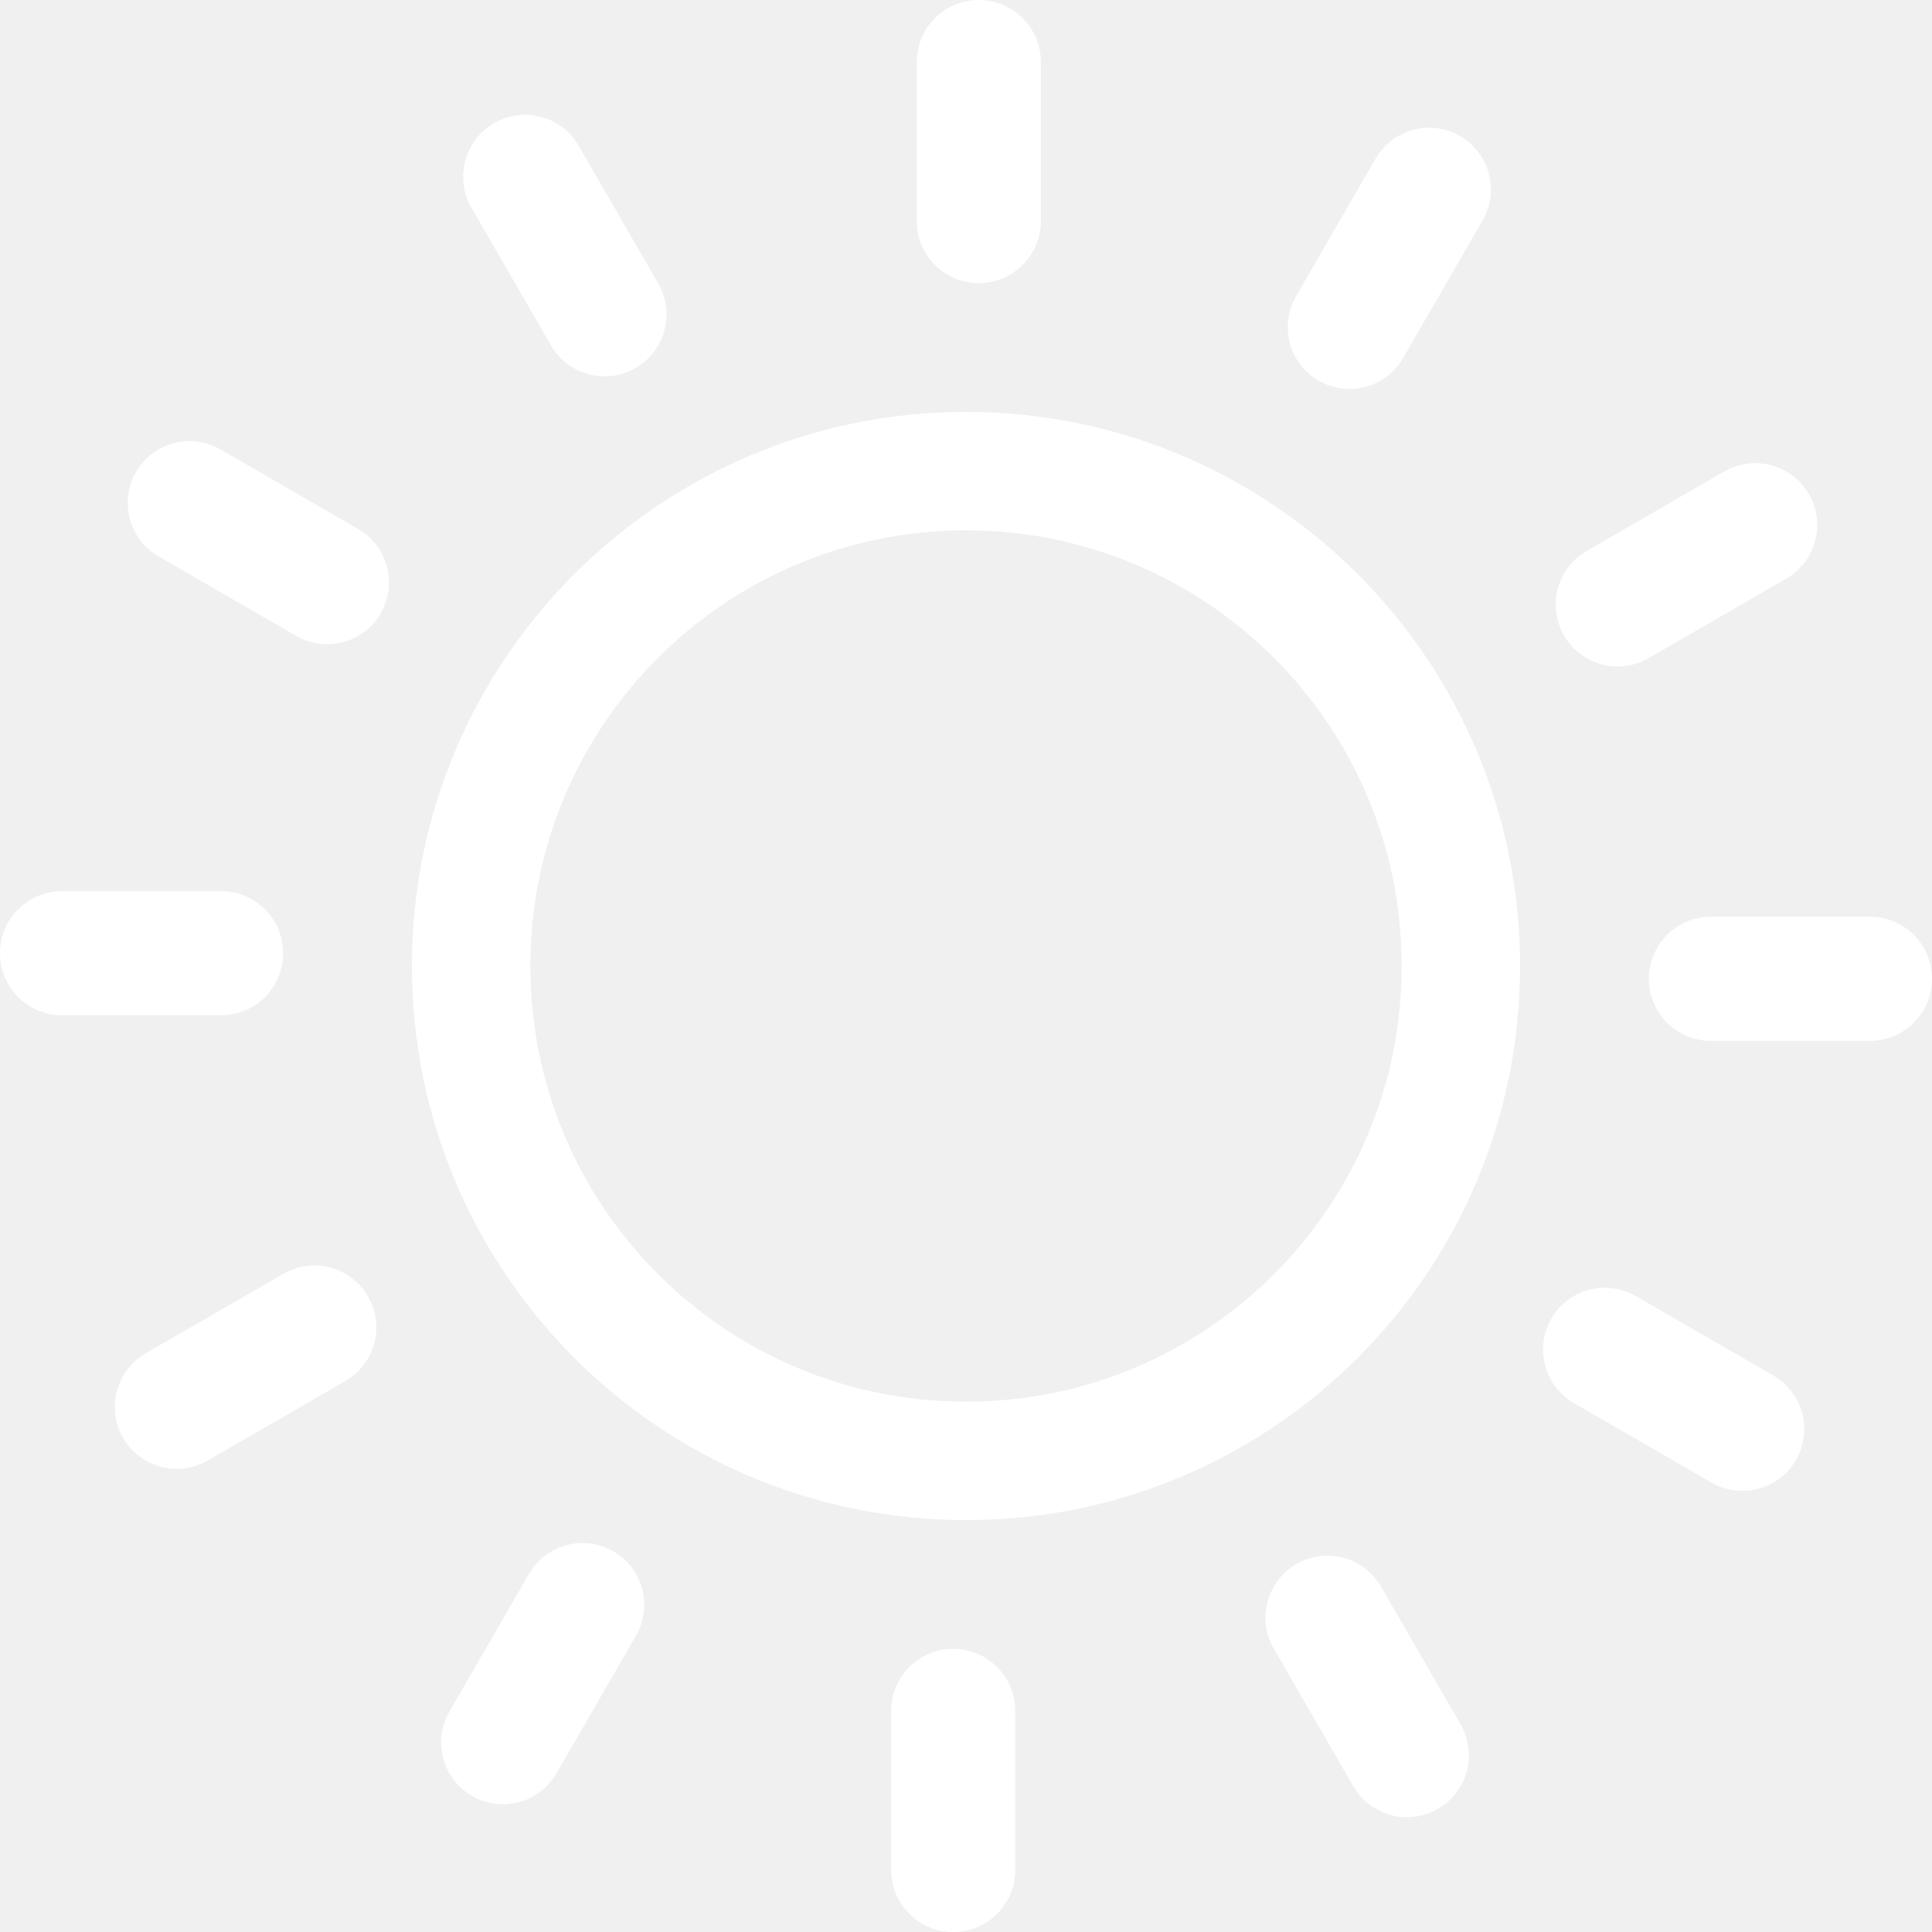
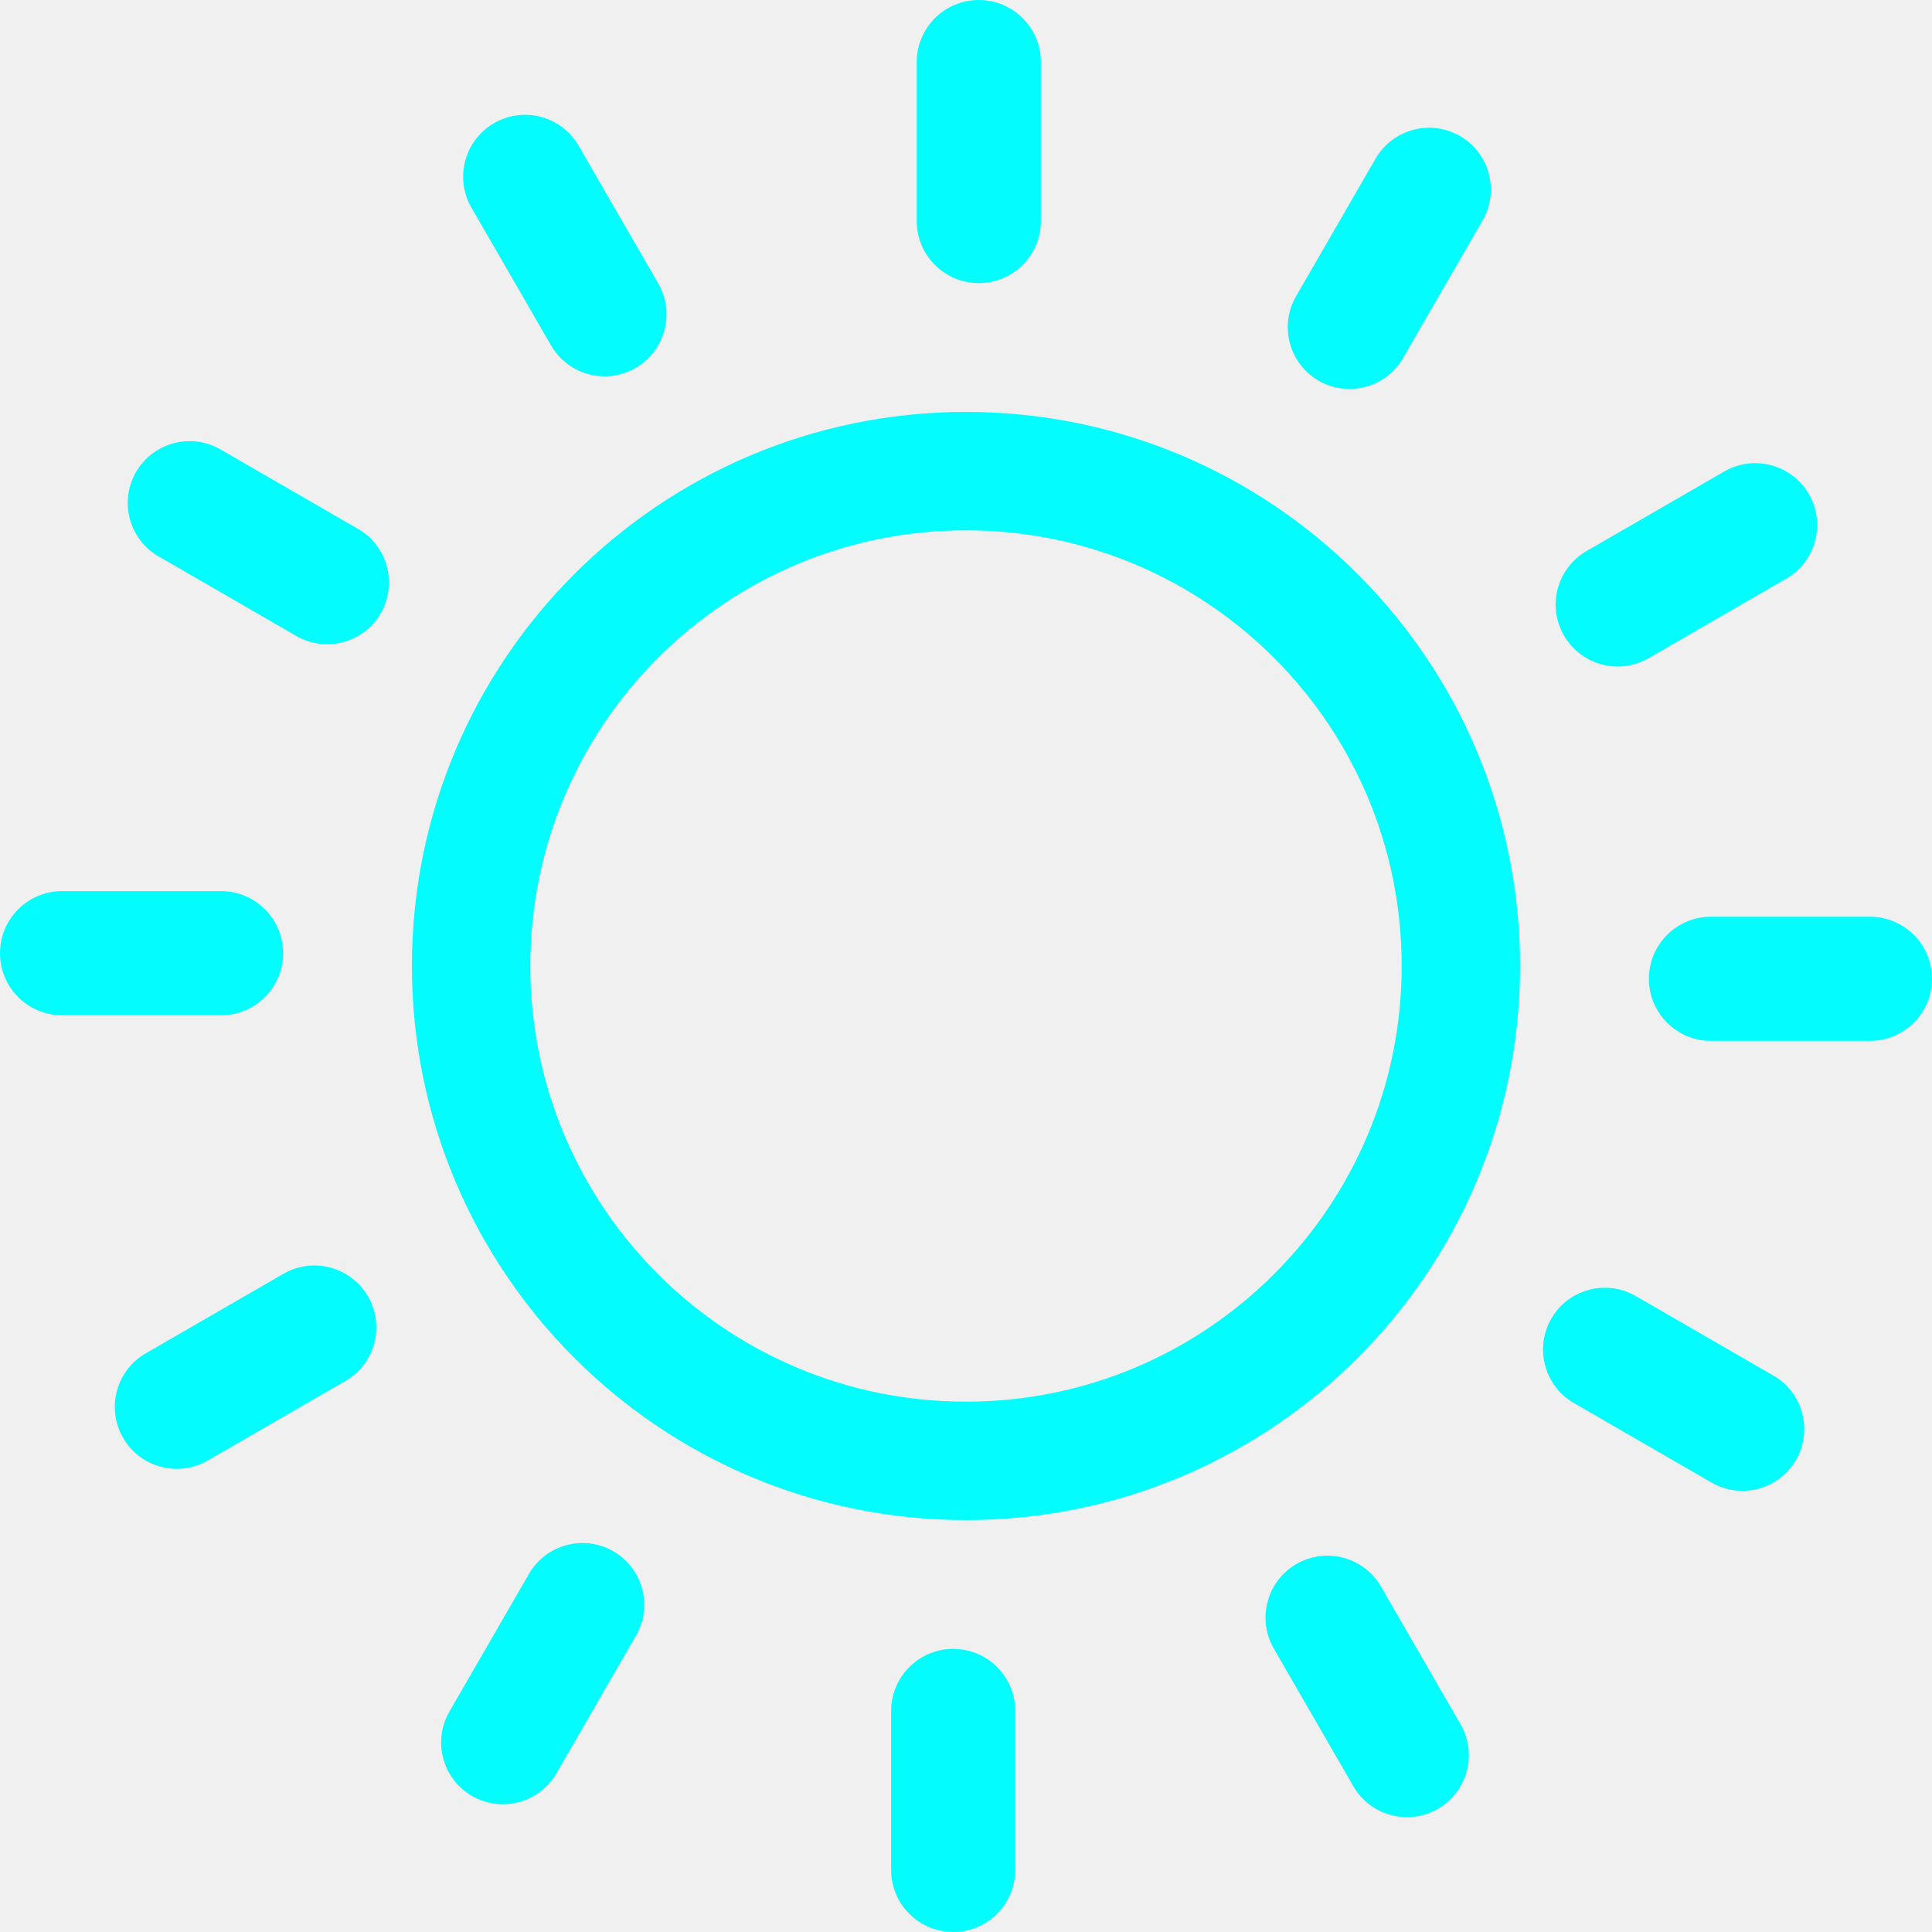
<svg xmlns="http://www.w3.org/2000/svg" version="1.1" id="Layer_1" x="0px" y="0px" viewBox="0 0 240 240" style="enable-background:new 0 0 240 240" xml:space="preserve">
  <g>
-     <path d="M58.57,25.81c-2.13-3.67-0.87-8.38,2.8-10.51c3.67-2.13,8.38-0.88,10.51,2.8l9.88,17.1c2.13,3.67,0.87,8.38-2.8,10.51 c-3.67,2.13-8.38,0.88-10.51-2.8L58.57,25.81L58.57,25.81z M120,51.17c19.01,0,36.21,7.7,48.67,20.16 C181.12,83.79,188.83,101,188.83,120c0,19.01-7.7,36.21-20.16,48.67c-12.46,12.46-29.66,20.16-48.67,20.16 c-19.01,0-36.21-7.7-48.67-20.16C58.88,156.21,51.17,139.01,51.17,120c0-19.01,7.7-36.21,20.16-48.67 C83.79,58.88,101,51.17,120,51.17L120,51.17z M158.27,81.73c-9.79-9.79-23.32-15.85-38.27-15.85c-14.95,0-28.48,6.06-38.27,15.85 c-9.79,9.79-15.85,23.32-15.85,38.27c0,14.95,6.06,28.48,15.85,38.27c9.79,9.79,23.32,15.85,38.27,15.85 c14.95,0,28.48-6.06,38.27-15.85c9.79-9.79,15.85-23.32,15.85-38.27C174.12,105.05,168.06,91.52,158.27,81.73L158.27,81.73z M113.88,7.71c0-4.26,3.45-7.71,7.71-7.71c4.26,0,7.71,3.45,7.71,7.71v19.75c0,4.26-3.45,7.71-7.71,7.71 c-4.26,0-7.71-3.45-7.71-7.71V7.71L113.88,7.71z M170.87,19.72c2.11-3.67,6.8-4.94,10.48-2.83c3.67,2.11,4.94,6.8,2.83,10.48 l-9.88,17.1c-2.11,3.67-6.8,4.94-10.48,2.83c-3.67-2.11-4.94-6.8-2.83-10.48L170.87,19.72L170.87,19.72z M214.19,58.57 c3.67-2.13,8.38-0.87,10.51,2.8c2.13,3.67,0.88,8.38-2.8,10.51l-17.1,9.88c-3.67,2.13-8.38,0.87-10.51-2.8 c-2.13-3.67-0.88-8.38,2.8-10.51L214.19,58.57L214.19,58.57z M232.29,113.88c4.26,0,7.71,3.45,7.71,7.71 c0,4.26-3.45,7.71-7.71,7.71h-19.75c-4.26,0-7.71-3.45-7.71-7.71c0-4.26,3.45-7.71,7.71-7.71H232.29L232.29,113.88z M220.28,170.87 c3.67,2.11,4.94,6.8,2.83,10.48c-2.11,3.67-6.8,4.94-10.48,2.83l-17.1-9.88c-3.67-2.11-4.94-6.8-2.83-10.48 c2.11-3.67,6.8-4.94,10.48-2.83L220.28,170.87L220.28,170.87z M181.43,214.19c2.13,3.67,0.87,8.38-2.8,10.51 c-3.67,2.13-8.38,0.88-10.51-2.8l-9.88-17.1c-2.13-3.67-0.87-8.38,2.8-10.51c3.67-2.13,8.38-0.88,10.51,2.8L181.43,214.19 L181.43,214.19z M126.12,232.29c0,4.26-3.45,7.71-7.71,7.71c-4.26,0-7.71-3.45-7.71-7.71v-19.75c0-4.26,3.45-7.71,7.71-7.71 c4.26,0,7.71,3.45,7.71,7.71V232.29L126.12,232.29z M69.13,220.28c-2.11,3.67-6.8,4.94-10.48,2.83c-3.67-2.11-4.94-6.8-2.83-10.48 l9.88-17.1c2.11-3.67,6.8-4.94,10.48-2.83c3.67,2.11,4.94,6.8,2.83,10.48L69.13,220.28L69.13,220.28z M25.81,181.43 c-3.67,2.13-8.38,0.87-10.51-2.8c-2.13-3.67-0.88-8.38,2.8-10.51l17.1-9.88c3.67-2.13,8.38-0.87,10.51,2.8 c2.13,3.67,0.88,8.38-2.8,10.51L25.81,181.43L25.81,181.43z M7.71,126.12c-4.26,0-7.71-3.45-7.71-7.71c0-4.26,3.45-7.71,7.71-7.71 h19.75c4.26,0,7.71,3.45,7.71,7.71c0,4.26-3.45,7.71-7.71,7.71H7.71L7.71,126.12z M19.72,69.13c-3.67-2.11-4.94-6.8-2.83-10.48 c2.11-3.67,6.8-4.94,10.48-2.83l17.1,9.88c3.67,2.11,4.94,6.8,2.83,10.48c-2.11,3.67-6.8,4.94-10.48,2.83L19.72,69.13L19.72,69.13z" fill="#FFFFFF" />
+     <path d="M58.57,25.81c-2.13-3.67-0.87-8.38,2.8-10.51c3.67-2.13,8.38-0.88,10.51,2.8l9.88,17.1c2.13,3.67,0.87,8.38-2.8,10.51 c-3.67,2.13-8.38,0.88-10.51-2.8L58.57,25.81L58.57,25.81z M120,51.17c19.01,0,36.21,7.7,48.67,20.16 C181.12,83.79,188.83,101,188.83,120c0,19.01-7.7,36.21-20.16,48.67c-12.46,12.46-29.66,20.16-48.67,20.16 c-19.01,0-36.21-7.7-48.67-20.16C58.88,156.21,51.17,139.01,51.17,120c0-19.01,7.7-36.21,20.16-48.67 C83.79,58.88,101,51.17,120,51.17L120,51.17z M158.27,81.73c-9.79-9.79-23.32-15.85-38.27-15.85c-14.95,0-28.48,6.06-38.27,15.85 c-9.79,9.79-15.85,23.32-15.85,38.27c0,14.95,6.06,28.48,15.85,38.27c9.79,9.79,23.32,15.85,38.27,15.85 c14.95,0,28.48-6.06,38.27-15.85c9.79-9.79,15.85-23.32,15.85-38.27C174.12,105.05,168.06,91.52,158.27,81.73L158.27,81.73z M113.88,7.71c0-4.26,3.45-7.71,7.71-7.71c4.26,0,7.71,3.45,7.71,7.71v19.75c0,4.26-3.45,7.71-7.71,7.71 c-4.26,0-7.71-3.45-7.71-7.71V7.71L113.88,7.71z M170.87,19.72c2.11-3.67,6.8-4.94,10.48-2.83c3.67,2.11,4.94,6.8,2.83,10.48 l-9.88,17.1c-2.11,3.67-6.8,4.94-10.48,2.83c-3.67-2.11-4.94-6.8-2.83-10.48L170.87,19.72L170.87,19.72z M214.19,58.57 c3.67-2.13,8.38-0.87,10.51,2.8c2.13,3.67,0.88,8.38-2.8,10.51l-17.1,9.88c-3.67,2.13-8.38,0.87-10.51-2.8 c-2.13-3.67-0.88-8.38,2.8-10.51L214.19,58.57L214.19,58.57z M232.29,113.88c4.26,0,7.71,3.45,7.71,7.71 c0,4.26-3.45,7.71-7.71,7.71h-19.75c-4.26,0-7.71-3.45-7.71-7.71c0-4.26,3.45-7.71,7.71-7.71H232.29L232.29,113.88z M220.28,170.87 c3.67,2.11,4.94,6.8,2.83,10.48c-2.11,3.67-6.8,4.94-10.48,2.83l-17.1-9.88c-3.67-2.11-4.94-6.8-2.83-10.48 c2.11-3.67,6.8-4.94,10.48-2.83L220.28,170.87L220.28,170.87z M181.43,214.19c2.13,3.67,0.87,8.38-2.8,10.51 c-3.67,2.13-8.38,0.88-10.51-2.8l-9.88-17.1c-2.13-3.67-0.87-8.38,2.8-10.51c3.67-2.13,8.38-0.88,10.51,2.8L181.43,214.19 L181.43,214.19z M126.12,232.29c0,4.26-3.45,7.71-7.71,7.71c-4.26,0-7.71-3.45-7.71-7.71v-19.75c0-4.26,3.45-7.71,7.71-7.71 c4.26,0,7.71,3.45,7.71,7.71V232.29L126.12,232.29z M69.13,220.28c-2.11,3.67-6.8,4.94-10.48,2.83c-3.67-2.11-4.94-6.8-2.83-10.48 l9.88-17.1c2.11-3.67,6.8-4.94,10.48-2.83c3.67,2.11,4.94,6.8,2.83,10.48L69.13,220.28L69.13,220.28z M25.81,181.43 c-3.67,2.13-8.38,0.87-10.51-2.8c-2.13-3.67-0.88-8.38,2.8-10.51l17.1-9.88c3.67-2.13,8.38-0.87,10.51,2.8 c2.13,3.67,0.88,8.38-2.8,10.51L25.81,181.43L25.81,181.43z M7.71,126.12c-4.26,0-7.71-3.45-7.71-7.71c0-4.26,3.45-7.71,7.71-7.71 h19.75c4.26,0,7.71,3.45,7.71,7.71c0,4.26-3.45,7.71-7.71,7.71H7.71L7.71,126.12z M19.72,69.13c-3.67-2.11-4.94-6.8-2.83-10.48 c2.11-3.67,6.8-4.94,10.48-2.83l17.1,9.88c3.67,2.11,4.94,6.8,2.83,10.48c-2.11,3.67-6.8,4.94-10.48,2.83L19.72,69.13L19.72,69.13z" fill="#03FCFC" />
  </g>
</svg>
